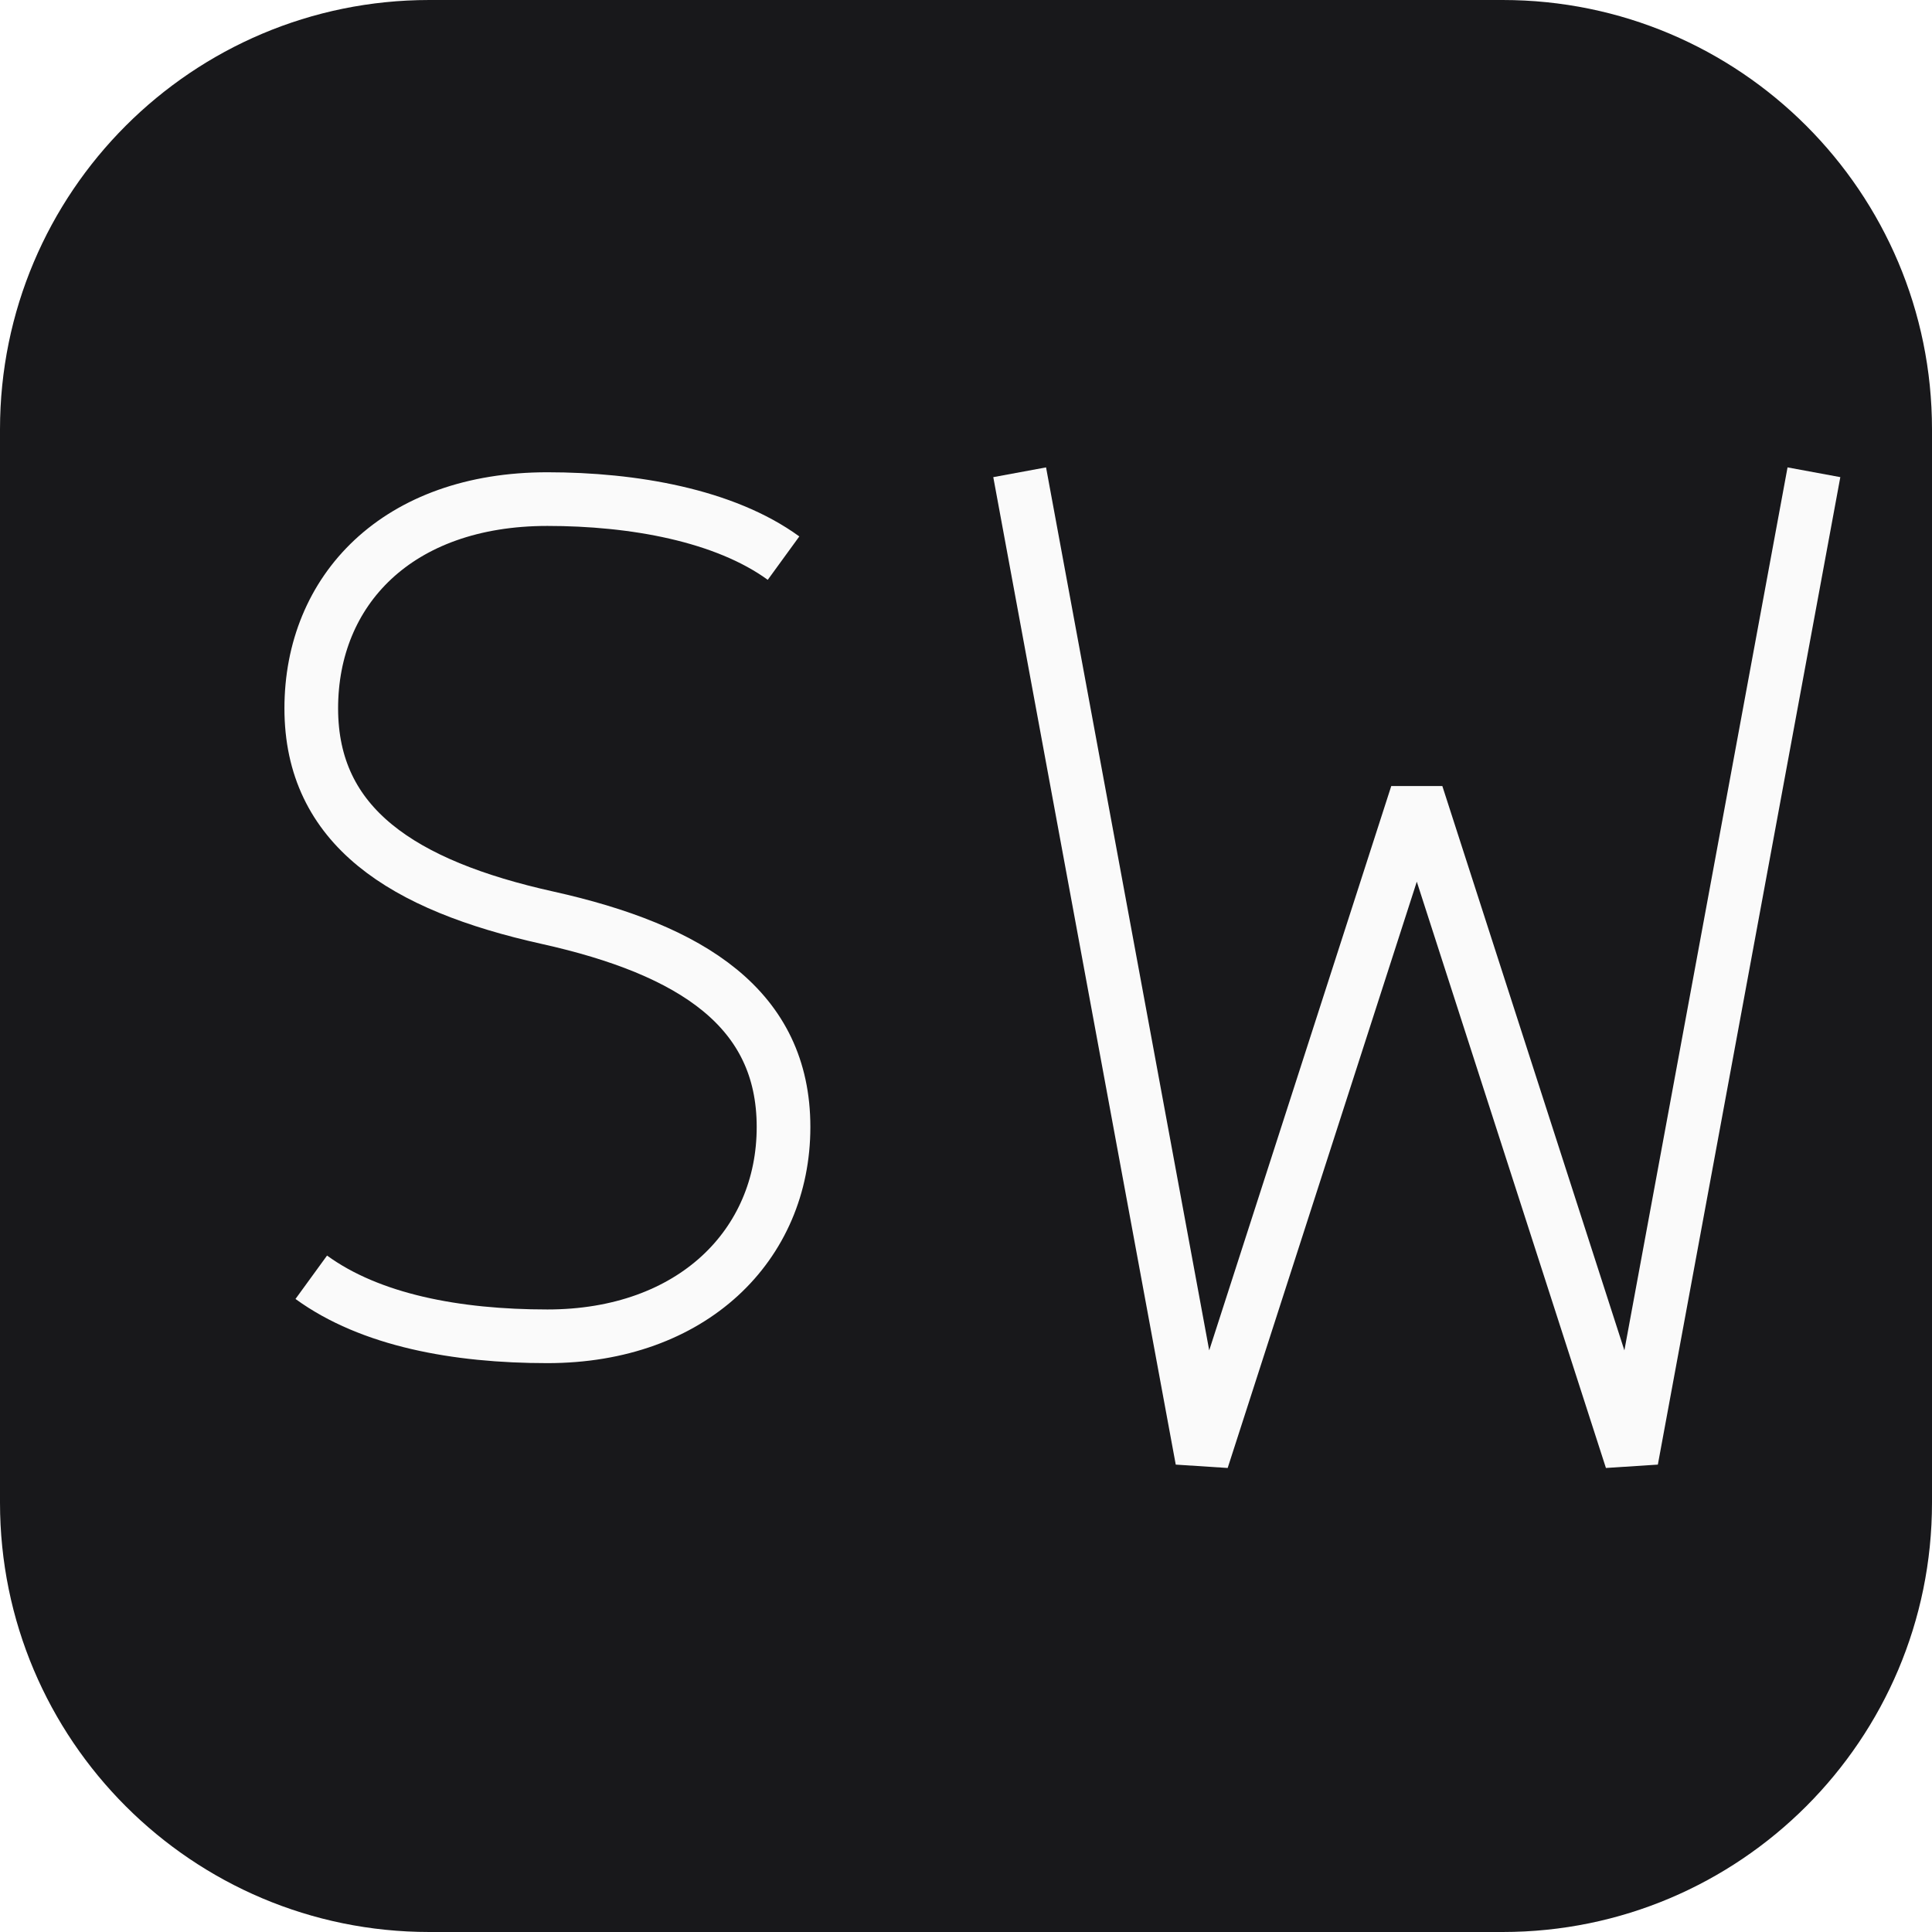
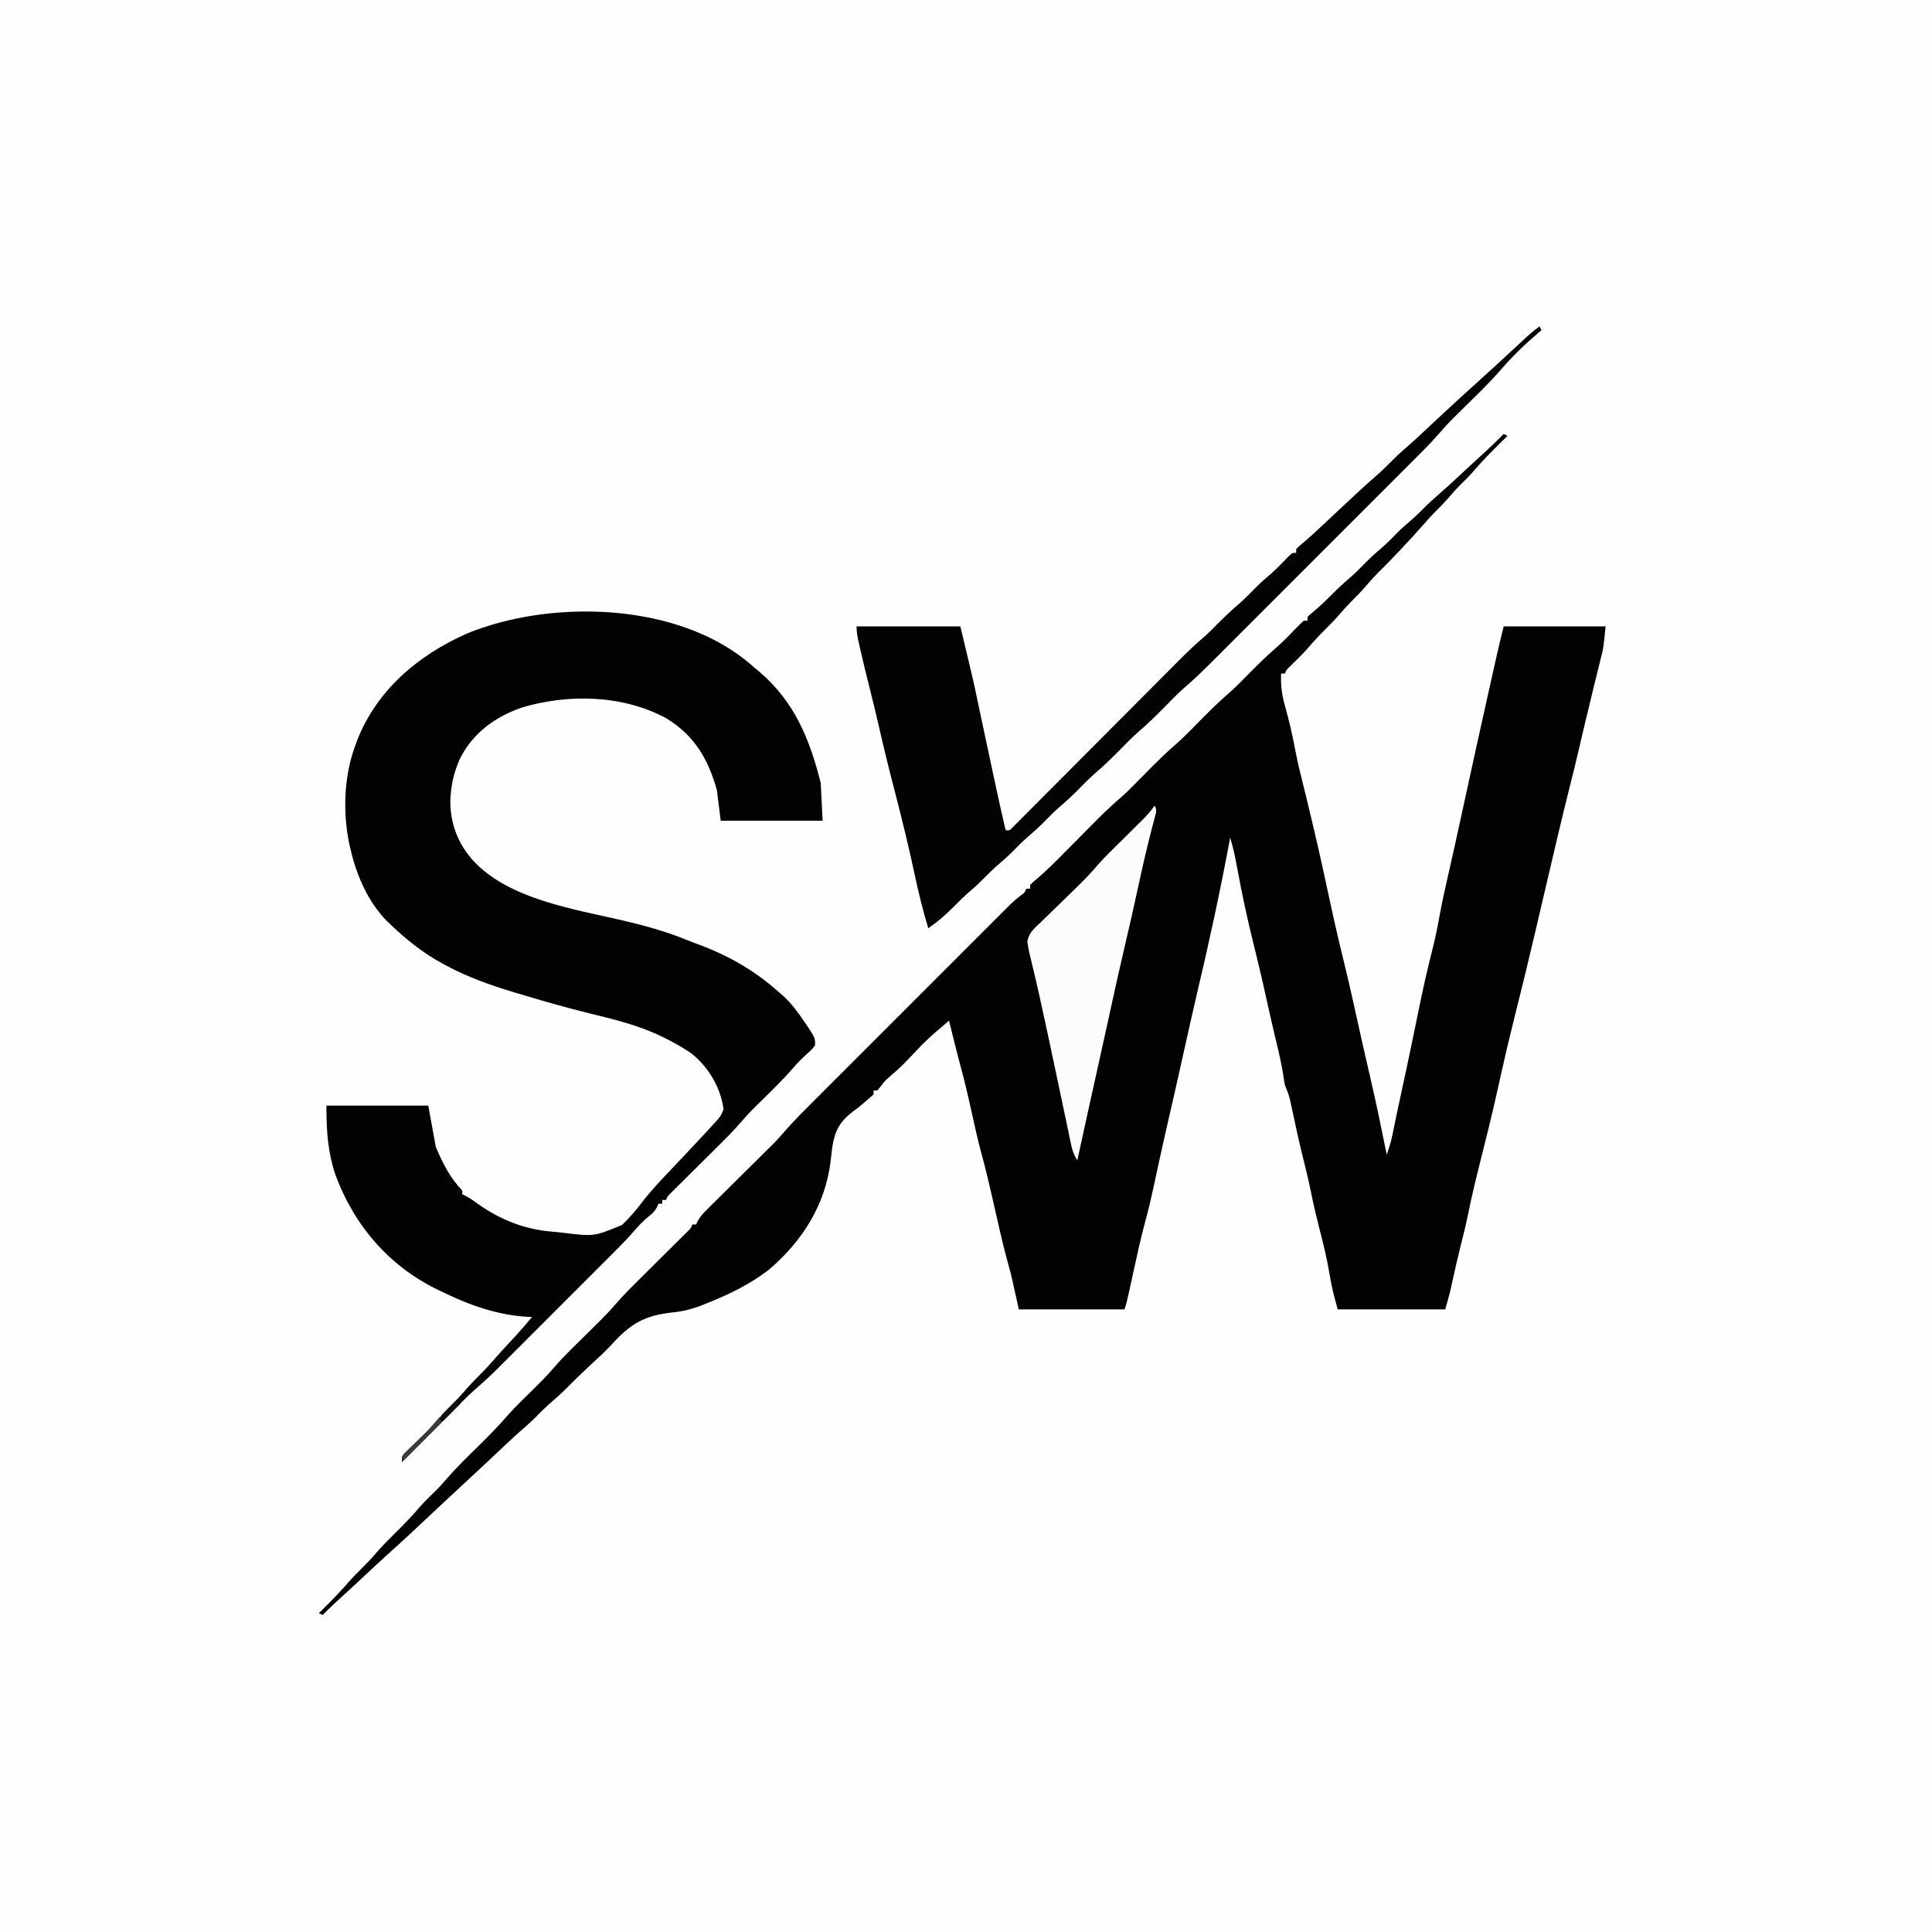
- <svg xmlns="http://www.w3.org/2000/svg" width="180" height="180" viewBox="0 0 180 180" fill="none">
-   <rect width="180" height="180" rx="40" fill="#18181b" />
-   <path d="M73 52c-5.5-4-14-5.5-22-5.5-14 0-22 8.5-22 19.5s8.5 16.5 22 19.5c13.5 3 22 8.5 22 19.5s-8.5 19.5-22 19.5c-8.5 0-16.5-1.5-22-5.5" stroke="#fafafa" stroke-width="5" />
-   <path d="M95 44l17 92 20-62 20 62 17-92" stroke="#fafafa" stroke-width="5" stroke-linejoin="bevel" />
+ <svg xmlns="http://www.w3.org/2000/svg" version="1.1" width="1024" height="1024">
+   <path d="M0 0 C337.92 0 675.84 0 1024 0 C1024 337.92 1024 675.84 1024 1024 C686.08 1024 348.16 1024 0 1024 C0 686.08 0 348.16 0 0 Z " fill="#FEFEFE" transform="translate(0,0)" />
+   <path d="M0 0 C0.66 0.33 1.32 0.66 2 1 C1.143 1.846 0.286 2.691 -0.598 3.562 C-6.066 8.979 -11.475 14.372 -16.461 20.242 C-18.605 22.691 -20.929 24.939 -23.25 27.219 C-25.082 29.084 -26.794 31.019 -28.5 33 C-31.253 36.196 -34.147 39.172 -37.156 42.125 C-38.935 43.934 -40.599 45.796 -42.254 47.719 C-45.891 51.901 -49.64 55.964 -53.438 60 C-54.095 60.701 -54.752 61.401 -55.43 62.123 C-59.316 66.252 -63.264 70.302 -67.309 74.277 C-69.756 76.77 -72.009 79.418 -74.285 82.066 C-75.96 83.955 -77.699 85.732 -79.5 87.5 C-81.913 89.87 -84.173 92.307 -86.375 94.875 C-88.966 97.885 -91.673 100.711 -94.5 103.5 C-97.899 106.853 -101.062 110.319 -104.164 113.945 C-107.025 117.147 -110.103 120.124 -113.18 123.117 C-115.064 124.878 -115.064 124.878 -116 127 C-116.66 127 -117.32 127 -118 127 C-118.229 133.441 -117.571 138.659 -115.75 144.812 C-113.618 152.422 -111.888 160.032 -110.433 167.798 C-109.425 173.114 -108.195 178.343 -106.861 183.587 C-105.112 190.521 -103.466 197.48 -101.812 204.438 C-101.617 205.257 -101.422 206.077 -101.221 206.922 C-98.105 220.047 -95.188 233.207 -92.377 246.401 C-89.976 257.659 -87.395 268.856 -84.646 280.035 C-81.899 291.264 -79.4 302.543 -76.915 313.833 C-74.958 322.715 -72.95 331.582 -70.875 340.438 C-67.65 354.236 -64.813 368.112 -62 382 C-60.872 378.709 -59.797 375.478 -59.105 372.066 C-57.358 363.481 -55.554 354.91 -53.676 346.352 C-51.902 338.23 -50.176 330.1 -48.5 321.957 C-48.294 320.958 -48.088 319.959 -47.876 318.929 C-47.04 314.871 -46.204 310.813 -45.375 306.753 C-43.062 295.444 -40.611 284.21 -37.737 273.029 C-36.129 266.707 -34.881 260.373 -33.733 253.954 C-32.565 247.504 -31.084 241.12 -29.642 234.727 C-28.926 231.556 -28.217 228.383 -27.507 225.21 C-27.153 223.628 -26.799 222.046 -26.445 220.464 C-25.128 214.585 -23.835 208.701 -22.562 202.812 C-17.153 177.834 -11.667 152.873 -6.062 127.938 C-5.871 127.086 -5.68 126.234 -5.483 125.356 C-4.939 122.934 -4.394 120.512 -3.848 118.09 C-3.69 117.386 -3.532 116.683 -3.369 115.958 C-2.313 111.285 -1.163 106.651 0 102 C17.82 102 35.64 102 54 102 C52.875 113.247 52.875 113.247 51.801 117.566 C51.446 119.018 51.446 119.018 51.083 120.499 C50.702 122.015 50.702 122.015 50.312 123.562 C49.771 125.767 49.229 127.971 48.688 130.176 C48.409 131.299 48.131 132.423 47.844 133.581 C46.474 139.131 45.144 144.69 43.812 150.25 C43.43 151.84 43.43 151.84 43.04 153.463 C41.833 158.49 40.642 163.52 39.5 168.562 C38.21 174.21 36.793 179.821 35.375 185.438 C32.769 195.793 30.27 206.171 27.812 216.562 C27.626 217.351 27.439 218.139 27.247 218.952 C24.888 228.934 22.55 238.921 20.223 248.91 C19.274 252.982 18.325 257.053 17.375 261.125 C17.141 262.13 16.906 263.135 16.665 264.171 C13.156 279.202 9.502 294.187 5.716 309.151 C3.148 319.373 0.744 329.634 -1.547 339.922 C-2.114 342.469 -2.682 345.016 -3.25 347.562 C-3.394 348.207 -3.537 348.852 -3.685 349.516 C-6.347 361.425 -9.283 373.257 -12.279 385.086 C-14.621 394.342 -16.873 403.596 -18.757 412.959 C-19.957 418.917 -21.418 424.784 -22.926 430.672 C-24.492 436.877 -25.863 443.129 -27.25 449.376 C-27.448 450.264 -27.647 451.152 -27.852 452.066 C-28.025 452.85 -28.199 453.633 -28.377 454.44 C-29.158 457.651 -30.092 460.823 -31 464 C-49.81 464 -68.62 464 -88 464 C-89.775 457.491 -91.312 451.827 -92.312 445.312 C-93.659 437.094 -95.664 429.087 -97.733 421.025 C-99.346 414.708 -100.823 408.388 -102.125 402 C-103.518 395.168 -105.124 388.423 -106.859 381.668 C-108.72 374.231 -110.287 366.721 -111.894 359.227 C-112.26 357.546 -112.26 357.546 -112.633 355.832 C-112.848 354.829 -113.064 353.826 -113.286 352.792 C-113.982 350.069 -114.929 347.594 -116 345 C-116.319 343.342 -116.586 341.673 -116.812 340 C-117.69 334.4 -118.911 328.941 -120.25 323.438 C-122.206 315.395 -124.045 307.336 -125.812 299.25 C-127.439 291.822 -129.121 284.413 -130.949 277.031 C-131.201 276.016 -131.201 276.016 -131.457 274.979 C-131.799 273.597 -132.142 272.215 -132.484 270.833 C-135.759 257.607 -138.624 244.36 -141.098 230.96 C-142.161 225.21 -143.229 219.577 -145 214 C-145.164 214.891 -145.164 214.891 -145.332 215.8 C-150.306 242.58 -156.1 269.185 -162.357 295.694 C-164.63 305.341 -166.8 315.009 -168.938 324.688 C-171.756 337.447 -174.633 350.191 -177.563 362.925 C-179.39 370.868 -181.191 378.816 -182.918 386.781 C-183.073 387.498 -183.229 388.214 -183.389 388.952 C-184.121 392.329 -184.847 395.706 -185.567 399.085 C-186.881 405.186 -188.3 411.228 -189.941 417.25 C-192.324 426.018 -194.256 434.873 -196.188 443.75 C-196.72 446.187 -197.253 448.623 -197.788 451.059 C-198.117 452.557 -198.444 454.057 -198.77 455.556 C-199.399 458.43 -200.069 461.206 -201 464 C-219.48 464 -237.96 464 -257 464 C-258.98 455.09 -258.98 455.09 -261 446 C-261.95 442.454 -262.9 438.908 -263.867 435.367 C-266.266 426.327 -268.223 417.167 -270.304 408.049 C-272.362 399.037 -274.418 390.038 -276.875 381.125 C-278.822 373.967 -280.415 366.746 -282 359.5 C-283.822 351.181 -285.716 342.927 -287.988 334.719 C-289.313 329.851 -290.532 324.958 -291.75 320.062 C-291.973 319.166 -292.196 318.27 -292.426 317.346 C-292.952 315.231 -293.476 313.115 -294 311 C-305.661 320.876 -305.661 320.876 -316.145 331.957 C-319.075 335.184 -322.369 337.982 -325.668 340.824 C-328.101 342.982 -328.101 342.982 -330.176 345.77 C-330.778 346.506 -331.38 347.242 -332 348 C-332.66 348 -333.32 348 -334 348 C-334 348.66 -334 349.32 -334 350 C-335.328 351.305 -335.328 351.305 -337.25 352.875 C-337.972 353.516 -338.694 354.156 -339.438 354.816 C-342 357 -342 357 -345.062 359.215 C-352.005 364.643 -354.594 369.447 -355.9 378.217 C-356.176 380.5 -356.445 382.785 -356.707 385.071 C-359.413 408.547 -371.892 428.15 -389.812 443.25 C-399.915 450.943 -411.218 456.387 -423 461 C-423.904 461.369 -424.807 461.737 -425.738 462.117 C-430.578 463.924 -435.128 465.066 -440.266 465.57 C-455.403 467.197 -462.811 471.549 -472.932 482.771 C-476.444 486.556 -480.266 490.004 -484.062 493.5 C-488.85 497.968 -493.544 502.506 -498.138 507.172 C-500.03 509.03 -501.989 510.773 -504 512.5 C-507.428 515.446 -510.611 518.562 -513.75 521.812 C-515.698 523.707 -517.687 525.49 -519.738 527.27 C-523.995 530.967 -528.098 534.807 -532.188 538.688 C-537.287 543.507 -542.397 548.314 -547.562 553.062 C-552.358 557.474 -557.124 561.916 -561.875 566.375 C-562.545 567.004 -563.215 567.632 -563.905 568.28 C-565.261 569.553 -566.617 570.825 -567.973 572.098 C-576.039 579.667 -584.103 587.23 -592.352 594.602 C-596.38 598.25 -600.341 601.97 -604.308 605.685 C-609.34 610.395 -614.414 615.056 -619.512 619.695 C-621.729 621.749 -623.881 623.846 -626 626 C-626.66 625.67 -627.32 625.34 -628 625 C-627.287 624.299 -626.574 623.597 -625.84 622.875 C-620.954 618.044 -616.204 613.191 -611.742 607.961 C-609.746 605.714 -607.64 603.611 -605.5 601.5 C-602.817 598.853 -600.247 596.189 -597.812 593.312 C-594.408 589.334 -590.719 585.68 -587 582 C-582.725 577.769 -578.591 573.516 -574.703 568.922 C-571.836 565.687 -568.721 562.702 -565.625 559.688 C-563.623 557.637 -561.764 555.581 -559.906 553.406 C-554.597 547.281 -548.737 541.68 -542.97 535.991 C-537.712 530.797 -532.552 525.594 -527.748 519.971 C-523.428 515.101 -518.665 510.631 -514.027 506.066 C-510.469 502.543 -506.965 499.033 -503.719 495.219 C-497.974 488.526 -491.521 482.468 -485.252 476.272 C-483.541 474.58 -481.833 472.884 -480.125 471.188 C-479.359 470.434 -479.359 470.434 -478.578 469.665 C-475.814 466.92 -473.193 464.102 -470.65 461.15 C-466.793 456.696 -462.664 452.555 -458.477 448.414 C-457.296 447.24 -457.296 447.24 -456.092 446.041 C-453.606 443.567 -451.116 441.095 -448.625 438.625 C-445.323 435.349 -442.024 432.07 -438.727 428.789 C-437.966 428.037 -437.206 427.285 -436.423 426.51 C-435.724 425.815 -435.026 425.121 -434.307 424.405 C-433.691 423.794 -433.075 423.183 -432.44 422.553 C-430.905 421.042 -430.905 421.042 -430 419 C-429.34 419 -428.68 419 -428 419 C-427.752 418.426 -427.504 417.853 -427.248 417.261 C-425.808 414.652 -424.147 412.914 -422.029 410.817 C-421.21 410.003 -420.392 409.188 -419.549 408.348 C-418.663 407.475 -417.777 406.603 -416.863 405.703 C-415.468 404.316 -414.073 402.929 -412.678 401.541 C-410.722 399.599 -408.762 397.66 -406.801 395.722 C-403.39 392.349 -399.984 388.971 -396.581 385.59 C-394.772 383.793 -392.96 381.999 -391.145 380.207 C-390.311 379.38 -389.478 378.553 -388.618 377.7 C-387.894 376.984 -387.169 376.268 -386.423 375.53 C-384.517 373.539 -382.723 371.527 -380.933 369.436 C-376.039 363.807 -370.729 358.589 -365.453 353.323 C-364.297 352.166 -363.142 351.009 -361.986 349.852 C-358.869 346.73 -355.748 343.611 -352.627 340.493 C-349.353 337.221 -346.081 333.947 -342.809 330.673 C-337.318 325.181 -331.825 319.69 -326.332 314.201 C-319.985 307.86 -313.642 301.516 -307.302 295.169 C-301.847 289.71 -296.39 284.253 -290.932 278.797 C-287.676 275.543 -284.421 272.288 -281.168 269.032 C-278.112 265.973 -275.053 262.916 -271.993 259.861 C-270.872 258.742 -269.751 257.621 -268.632 256.499 C-267.102 254.966 -265.568 253.436 -264.034 251.907 C-262.749 250.623 -262.749 250.623 -261.439 249.313 C-259 247 -259 247 -256.248 244.818 C-253.926 243.197 -253.926 243.197 -253 241 C-252.34 241 -251.68 241 -251 241 C-251 240.34 -251 239.68 -251 239 C-249.529 237.55 -249.529 237.55 -247.496 235.867 C-243.13 232.152 -239.089 228.201 -235.062 224.125 C-234.338 223.397 -233.614 222.669 -232.867 221.918 C-230.576 219.615 -228.287 217.308 -226 215 C-222.982 211.955 -219.961 208.914 -216.938 205.875 C-215.922 204.847 -215.922 204.847 -214.885 203.797 C-211.001 199.894 -207.002 196.204 -202.833 192.608 C-200.344 190.424 -198.012 188.107 -195.688 185.75 C-195.229 185.288 -194.771 184.826 -194.3 184.351 C-192.864 182.903 -191.431 181.452 -190 180 C-184.491 174.413 -178.986 168.9 -173.02 163.797 C-168.824 160.064 -164.94 155.999 -161 152 C-155.798 146.719 -150.589 141.564 -144.961 136.738 C-141.306 133.498 -137.921 129.983 -134.5 126.5 C-129.775 121.689 -124.997 117.062 -119.884 112.666 C-116.421 109.604 -113.251 106.255 -110.051 102.924 C-108.736 101.58 -107.372 100.285 -106 99 C-105.34 99 -104.68 99 -104 99 C-104 98.34 -104 97.68 -104 97 C-102.566 95.59 -102.566 95.59 -100.562 93.938 C-97.392 91.248 -94.414 88.465 -91.5 85.5 C-88.139 82.093 -84.663 78.925 -81.031 75.812 C-77.96 73.072 -75.112 70.121 -72.223 67.191 C-69.573 64.579 -66.788 62.167 -63.965 59.746 C-61.186 57.276 -58.611 54.621 -56.004 51.973 C-53.418 49.427 -50.685 47.08 -47.934 44.715 C-46.045 43.04 -44.268 41.301 -42.5 39.5 C-39.572 36.526 -36.505 33.788 -33.348 31.062 C-28.729 27.005 -24.248 22.792 -19.741 18.611 C-17.98 16.982 -16.216 15.357 -14.449 13.734 C-13.871 13.203 -13.293 12.671 -12.698 12.124 C-11.6 11.114 -10.501 10.105 -9.402 9.097 C-6.187 6.137 -3.069 3.108 0 0 Z " fill="#020202" transform="translate(797,230)" />
+   <path d="M0 0 C1.15 1.013 1.15 1.013 2.324 2.047 C3.143 2.722 3.961 3.398 4.805 4.094 C23.384 19.879 31.55 39.948 37.324 63.047 C37.654 69.647 37.984 76.247 38.324 83.047 C20.504 83.047 2.684 83.047 -15.676 83.047 C-16.666 75.127 -16.666 75.127 -17.676 67.047 C-22.227 50.36 -29.763 37.656 -44.707 28.645 C-67.618 16.315 -96.437 15.698 -121.008 23.043 C-135.293 27.94 -147.24 36.685 -153.988 50.359 C-156.519 56.211 -158.081 61.704 -158.676 68.047 C-158.758 68.917 -158.841 69.787 -158.926 70.684 C-159.46 82.123 -155.973 93.226 -148.676 102.047 C-148.186 102.648 -147.696 103.248 -147.191 103.867 C-128.297 124.726 -93.165 129.923 -67.371 135.965 C-56.062 138.625 -45.004 141.627 -34.235 146.016 C-31.799 146.997 -29.35 147.924 -26.887 148.836 C-10.969 154.821 2.597 162.678 15.324 174.047 C16.016 174.645 16.709 175.243 17.422 175.859 C21.913 180.002 25.35 184.7 28.762 189.734 C29.199 190.376 29.637 191.019 30.088 191.68 C34.382 198.226 34.382 198.226 34.324 202.047 C32.699 204.223 32.699 204.223 30.324 206.359 C27.41 209.023 24.702 211.719 22.137 214.715 C16.992 220.675 11.313 226.103 5.707 231.625 C4.859 232.465 4.011 233.306 3.137 234.172 C2.38 234.917 1.623 235.662 0.844 236.43 C-1.167 238.518 -3.067 240.634 -4.958 242.829 C-8.774 247.224 -12.842 251.323 -16.98 255.414 C-18.127 256.555 -18.127 256.555 -19.297 257.72 C-21.713 260.123 -24.131 262.523 -26.551 264.922 C-29.759 268.104 -32.965 271.289 -36.168 274.477 C-36.906 275.207 -37.645 275.937 -38.406 276.689 C-39.084 277.364 -39.762 278.039 -40.46 278.734 C-41.059 279.327 -41.657 279.92 -42.274 280.531 C-43.775 282.013 -43.775 282.013 -44.676 284.047 C-45.336 284.047 -45.996 284.047 -46.676 284.047 C-46.676 284.707 -46.676 285.367 -46.676 286.047 C-47.336 286.047 -47.996 286.047 -48.676 286.047 C-49.072 286.952 -49.072 286.952 -49.477 287.875 C-50.733 290.151 -51.83 291.215 -53.863 292.797 C-56.499 294.947 -58.747 297.174 -60.942 299.77 C-64.537 303.935 -68.333 307.845 -72.228 311.729 C-72.948 312.45 -73.668 313.172 -74.409 313.915 C-76.765 316.275 -79.125 318.632 -81.484 320.988 C-83.137 322.641 -84.789 324.295 -86.441 325.948 C-89.895 329.404 -93.351 332.857 -96.808 336.309 C-101.224 340.719 -105.635 345.134 -110.045 349.55 C-113.453 352.962 -116.864 356.372 -120.276 359.781 C-121.903 361.407 -123.529 363.034 -125.154 364.662 C-127.432 366.942 -129.712 369.218 -131.994 371.494 C-132.986 372.49 -132.986 372.49 -133.999 373.505 C-137.838 377.328 -141.797 380.951 -145.897 384.493 C-148.004 386.334 -150.006 388.256 -151.98 390.238 C-152.721 390.978 -153.461 391.719 -154.223 392.481 C-154.991 393.254 -155.759 394.028 -156.551 394.824 C-157.361 395.636 -158.171 396.447 -159.005 397.283 C-161.564 399.848 -164.12 402.416 -166.676 404.984 C-168.422 406.735 -170.168 408.486 -171.914 410.236 C-176.171 414.504 -180.424 418.774 -184.676 423.047 C-184.676 420.047 -184.676 420.047 -183.318 418.365 C-182.379 417.459 -182.379 417.459 -181.422 416.535 C-180.732 415.859 -180.041 415.183 -179.33 414.486 C-178.233 413.433 -178.233 413.433 -177.113 412.359 C-172.283 407.679 -167.611 402.974 -163.252 397.846 C-161.632 395.996 -159.932 394.268 -158.176 392.547 C-155.742 390.156 -153.462 387.696 -151.238 385.109 C-148.82 382.301 -146.317 379.647 -143.676 377.047 C-140.533 373.946 -137.607 370.734 -134.73 367.387 C-131.569 363.787 -128.297 360.291 -125.026 356.79 C-121.783 353.303 -118.695 349.73 -115.676 346.047 C-116.322 346.033 -116.967 346.019 -117.633 346.004 C-133.574 345.197 -148.446 339.983 -162.676 333.047 C-163.299 332.755 -163.922 332.463 -164.564 332.162 C-191.144 319.639 -209.877 297.825 -219.988 270.5 C-224.015 258.124 -224.676 247.286 -224.676 234.047 C-206.856 234.047 -189.036 234.047 -170.676 234.047 C-169.356 241.307 -168.036 248.567 -166.676 256.047 C-162.845 264.882 -159.274 272.119 -152.676 279.047 C-152.676 279.707 -152.676 280.367 -152.676 281.047 C-152.109 281.31 -151.541 281.573 -150.957 281.844 C-148.505 283.137 -146.404 284.648 -144.176 286.297 C-132.505 294.504 -119.79 299.578 -105.532 300.8 C-103.501 300.976 -101.474 301.183 -99.449 301.413 C-82.863 303.442 -82.863 303.442 -68.027 297.316 C-64.115 293.636 -60.699 289.629 -57.444 285.363 C-52.45 278.822 -46.708 272.886 -41.051 266.922 C-39.646 265.434 -38.241 263.946 -36.836 262.457 C-36.14 261.72 -35.444 260.983 -34.727 260.223 C-31.637 256.945 -28.559 253.656 -25.488 250.359 C-24.972 249.808 -24.457 249.257 -23.925 248.689 C-22.496 247.152 -21.083 245.603 -19.676 244.047 C-19.193 243.524 -18.711 243.001 -18.213 242.462 C-15.609 239.55 -15.609 239.55 -14.16 235.984 C-15.773 224.223 -22.325 213.238 -31.676 206.047 C-36.182 203.016 -40.811 200.437 -45.676 198.047 C-46.289 197.745 -46.901 197.444 -47.533 197.133 C-59.881 191.234 -73.009 188.153 -86.245 184.901 C-97.276 182.154 -108.202 179.089 -119.083 175.802 C-121.173 175.173 -123.266 174.553 -125.359 173.934 C-137.787 170.213 -149.992 165.87 -161.426 159.672 C-162.49 159.1 -162.49 159.1 -163.576 158.516 C-173.667 152.979 -182.405 146.028 -190.676 138.047 C-191.364 137.396 -192.053 136.745 -192.762 136.074 C-202.406 126.182 -208.561 112.362 -211.676 99.047 C-211.849 98.352 -212.023 97.657 -212.202 96.941 C-216.048 80.16 -215.574 60.282 -209.676 44.047 C-209.098 42.428 -209.098 42.428 -208.508 40.777 C-198.087 13.965 -176.396 -4.452 -150.676 -15.953 C-147.056 -17.491 -143.432 -18.792 -139.676 -19.953 C-138.62 -20.29 -137.564 -20.626 -136.477 -20.973 C-93.661 -33.549 -35.348 -30.148 0 0 Z " fill="#020202" transform="translate(397.6758,351.9531)" />
+   <path d="M0 0 C0.33 0.66 0.66 1.32 1 2 C0.55 2.378 0.1 2.755 -0.363 3.145 C-7.735 9.453 -14.76 16.18 -21.059 23.566 C-26.731 30.105 -33.021 36.076 -39.175 42.155 C-40.817 43.778 -42.455 45.405 -44.094 47.031 C-44.583 47.512 -45.071 47.992 -45.575 48.487 C-48.148 51.043 -50.581 53.659 -52.927 56.425 C-58.058 62.306 -63.622 67.762 -69.142 73.272 C-70.362 74.493 -71.582 75.714 -72.801 76.936 C-76.094 80.233 -79.39 83.528 -82.687 86.822 C-86.149 90.28 -89.607 93.741 -93.066 97.202 C-98.874 103.011 -104.683 108.819 -110.494 114.625 C-117.199 121.323 -123.899 128.026 -130.598 134.73 C-136.364 140.501 -142.133 146.27 -147.903 152.038 C-151.342 155.476 -154.781 158.914 -158.219 162.355 C-161.451 165.59 -164.686 168.823 -167.923 172.054 C-169.106 173.236 -170.288 174.418 -171.469 175.601 C-176.986 181.128 -182.498 186.613 -188.453 191.676 C-190.476 193.407 -192.354 195.257 -194.219 197.156 C-194.924 197.869 -195.629 198.582 -196.355 199.316 C-197.063 200.037 -197.771 200.758 -198.5 201.5 C-203.203 206.289 -207.96 210.893 -213.049 215.271 C-216.351 218.196 -219.413 221.352 -222.5 224.5 C-226.885 228.933 -231.278 233.243 -236.047 237.266 C-239.147 240.019 -242.02 243 -244.93 245.95 C-248.174 249.221 -251.537 252.27 -255.039 255.258 C-258.091 257.969 -260.911 260.903 -263.777 263.809 C-266.427 266.421 -269.212 268.833 -272.035 271.254 C-274.816 273.725 -277.391 276.382 -280 279.031 C-282.563 281.554 -285.273 283.876 -288 286.219 C-290.083 288.074 -292.043 290.012 -294 292 C-296.54 294.579 -299.125 297.022 -301.875 299.375 C-305.084 302.125 -308.046 305.041 -311 308.062 C-315.062 312.181 -319.269 315.689 -324 319 C-326.808 309.666 -329.117 300.318 -331.149 290.788 C-334.155 276.731 -337.503 262.786 -341.125 248.875 C-344.233 236.938 -347.233 224.998 -349.949 212.964 C-351.573 205.782 -353.317 198.638 -355.125 191.5 C-356.958 184.247 -358.739 176.988 -360.375 169.688 C-360.543 168.946 -360.71 168.205 -360.883 167.441 C-361.518 164.56 -362 161.961 -362 159 C-343.85 159 -325.7 159 -307 159 C-300.138 187.59 -300.138 187.59 -298.188 196.938 C-297.696 199.26 -297.203 201.583 -296.711 203.906 C-296.445 205.166 -296.179 206.425 -295.905 207.723 C-294.255 215.529 -292.583 223.332 -290.912 231.134 C-290.327 233.871 -289.743 236.608 -289.159 239.345 C-287.185 248.583 -285.17 257.806 -283 267 C-280.871 267.217 -280.871 267.217 -279.261 265.505 C-278.558 264.798 -277.855 264.092 -277.131 263.365 C-276.323 262.559 -275.516 261.752 -274.684 260.922 C-273.797 260.026 -272.91 259.13 -271.996 258.207 C-271.053 257.262 -270.11 256.318 -269.167 255.374 C-267.131 253.335 -265.099 251.294 -263.069 249.25 C-259.854 246.013 -256.632 242.783 -253.409 239.553 C-248.304 234.437 -243.204 229.316 -238.106 224.194 C-228.999 215.042 -219.886 205.896 -210.768 196.755 C-207.571 193.55 -204.377 190.342 -201.185 187.132 C-199.188 185.124 -197.189 183.118 -195.189 181.113 C-193.834 179.752 -192.481 178.39 -191.129 177.027 C-186.781 172.671 -182.374 168.462 -177.69 164.468 C-175.157 162.268 -172.844 159.9 -170.5 157.5 C-166.791 153.735 -162.981 150.172 -158.961 146.742 C-155.908 144.03 -153.086 141.094 -150.219 138.188 C-147.601 135.606 -144.85 133.225 -142.055 130.84 C-138.838 127.959 -135.869 124.839 -132.883 121.723 C-131 120 -131 120 -129 120 C-129 119.34 -129 118.68 -129 118 C-127.518 116.524 -127.518 116.524 -125.477 114.82 C-121.324 111.288 -117.337 107.618 -113.375 103.875 C-111.977 102.56 -110.578 101.245 -109.18 99.93 C-108.135 98.947 -108.135 98.947 -107.069 97.944 C-99.737 91.055 -92.411 84.174 -84.789 77.605 C-82.783 75.805 -80.893 73.918 -79 72 C-76.553 69.52 -74.079 67.146 -71.438 64.875 C-67.465 61.456 -63.637 57.895 -59.812 54.312 C-59.166 53.707 -58.519 53.101 -57.853 52.477 C-56.54 51.248 -55.228 50.019 -53.915 48.79 C-46.516 41.874 -39.056 35.028 -31.516 28.266 C-28.727 25.754 -25.954 23.224 -23.188 20.688 C-22.693 20.234 -22.199 19.781 -21.689 19.314 C-18.947 16.798 -16.214 14.272 -13.488 11.738 C-12.906 11.198 -12.324 10.658 -11.724 10.101 C-10.602 9.059 -9.482 8.016 -8.364 6.971 C-5.681 4.481 -2.985 2.124 0 0 Z " fill="#030303" transform="translate(816,173)" />
+   <path d="M0 0 C1.306 2.612 0.78 3.527 0.031 6.32 C-0.207 7.231 -0.444 8.142 -0.689 9.081 C-0.957 10.085 -1.224 11.09 -1.5 12.125 C-4.03 21.914 -6.312 31.741 -8.438 41.625 C-10.697 52.107 -13.037 62.563 -15.5 73 C-18.37 85.185 -21.086 97.4 -23.742 109.633 C-23.888 110.303 -24.034 110.973 -24.184 111.664 C-24.33 112.339 -24.477 113.015 -24.628 113.71 C-26.39 121.813 -28.196 129.906 -30 138 C-33.711 154.657 -37.367 171.326 -41 188 C-43.364 184.454 -44.007 181.095 -44.848 176.996 C-45.106 175.775 -45.106 175.775 -45.37 174.53 C-45.94 171.834 -46.501 169.136 -47.062 166.438 C-47.461 164.549 -47.859 162.66 -48.259 160.771 C-49.092 156.831 -49.922 152.89 -50.749 148.949 C-52.52 140.516 -54.316 132.088 -56.118 123.662 C-56.497 121.889 -56.876 120.117 -57.254 118.344 C-59.799 106.405 -62.424 94.492 -65.325 82.633 C-65.549 81.697 -65.773 80.761 -66.004 79.797 C-66.198 79.006 -66.392 78.216 -66.592 77.401 C-66.794 76.213 -66.794 76.213 -67 75 C-67.16 74.062 -67.32 73.123 -67.484 72.157 C-66.737 67.288 -63.726 65 -60.246 61.695 C-59.552 61.013 -58.859 60.33 -58.144 59.626 C-55.922 57.445 -53.681 55.284 -51.438 53.125 C-49.223 50.969 -47.014 48.808 -44.806 46.645 C-43.433 45.303 -42.055 43.964 -40.672 42.631 C-36.797 38.874 -33.185 34.985 -29.664 30.895 C-27.213 28.103 -24.601 25.495 -21.953 22.891 C-21.146 22.089 -21.146 22.089 -20.323 21.272 C-18.635 19.596 -16.943 17.922 -15.25 16.25 C-13.002 14.029 -10.758 11.805 -8.516 9.578 C-7.752 8.826 -7.752 8.826 -6.972 8.06 C-4.409 5.514 -2.073 2.962 0 0 Z " fill="#FCFCFC" transform="translate(612,427)" />
+   <path d="M0 0 C0.33 0.99 0.66 1.98 1 3 C-5.93 9.93 -12.86 16.86 -20 24 C-20 21 -20 21 -18.595 19.27 C-17.95 18.647 -17.305 18.024 -16.641 17.383 C-15.937 16.693 -15.233 16.004 -14.508 15.293 C-13.763 14.578 -13.018 13.862 -12.25 13.125 C-5.768 6.889 -5.768 6.889 0 0 Z " fill="#393A3A" transform="translate(233,751)" />
+   <path d="M0 0 C0.66 0.66 1.32 1.32 2 2 C-0.97 4.97 -3.94 7.94 -7 11 C-7.33 10.01 -7.66 9.02 -8 8 C-5.36 5.36 -2.72 2.72 0 0 Z " fill="#101011" transform="translate(242,742)" />
</svg>
